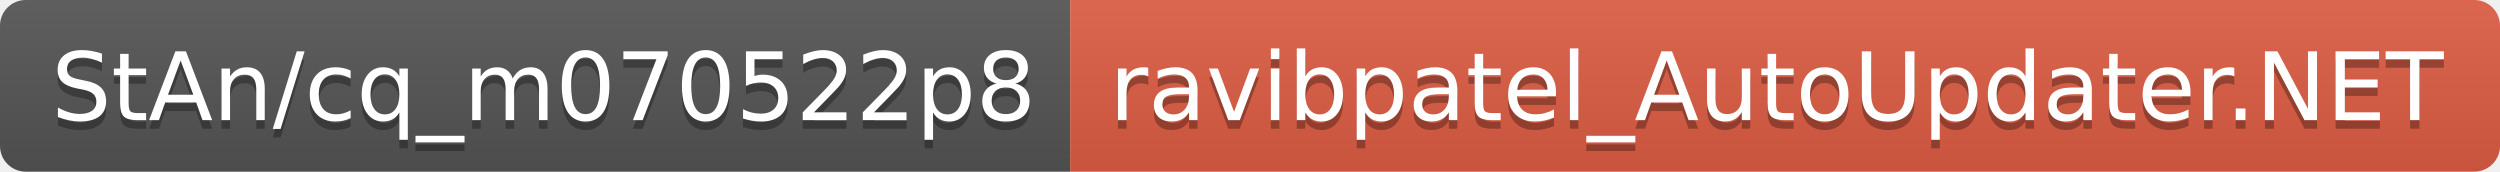
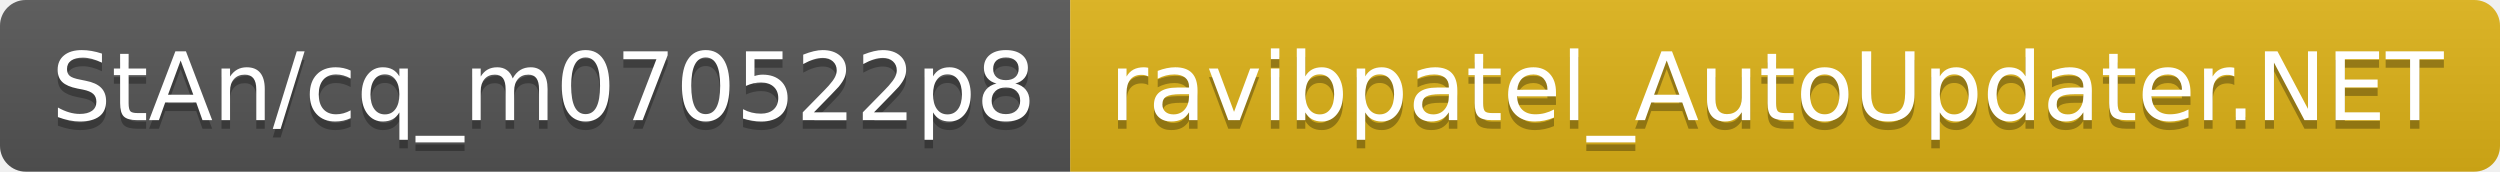
<svg xmlns="http://www.w3.org/2000/svg" width="291.3" height="20">
  <linearGradient id="smooth" x2="0" y2="100%">
    <stop offset="0" stop-color="#bbb" stop-opacity=".1" />
    <stop offset="1" stop-opacity=".1" />
  </linearGradient>
  <clipPath id="round">
    <rect width="291.3" height="20" rx="3" fill="#fff" />
  </clipPath>
  <g clip-path="url(#round)">
    <rect width="124.7" height="20" fill="#555" />
-     <rect x="124.7" width="166.6" height="20" fill="#e05d44" />
+     <rect x="124.7" width="166.6" height="20" fill="#dfb317" />
    <rect width="291.3" height="20" fill="url(#smooth)" />
  </g>
  <g fill="#fff" text-anchor="middle" font-family="DejaVu Sans,Verdana,Geneva,sans-serif" font-size="110">
    <text x="633.5" y="150" fill="#010101" fill-opacity=".3" transform="scale(0.1)" textLength="1147.0" lengthAdjust="spacing">StAn/cq_m070522p8</text>
    <text x="633.5" y="140" transform="scale(0.1)" textLength="1147.0" lengthAdjust="spacing">StAn/cq_m070522p8</text>
    <text x="2070.0" y="150" fill="#010101" fill-opacity=".3" transform="scale(0.1)" textLength="1566.0" lengthAdjust="spacing">ravibpatel_AutoUpdater.NET</text>
    <text x="2070.0" y="140" transform="scale(0.1)" textLength="1566.0" lengthAdjust="spacing">ravibpatel_AutoUpdater.NET</text>
  </g>
</svg>
